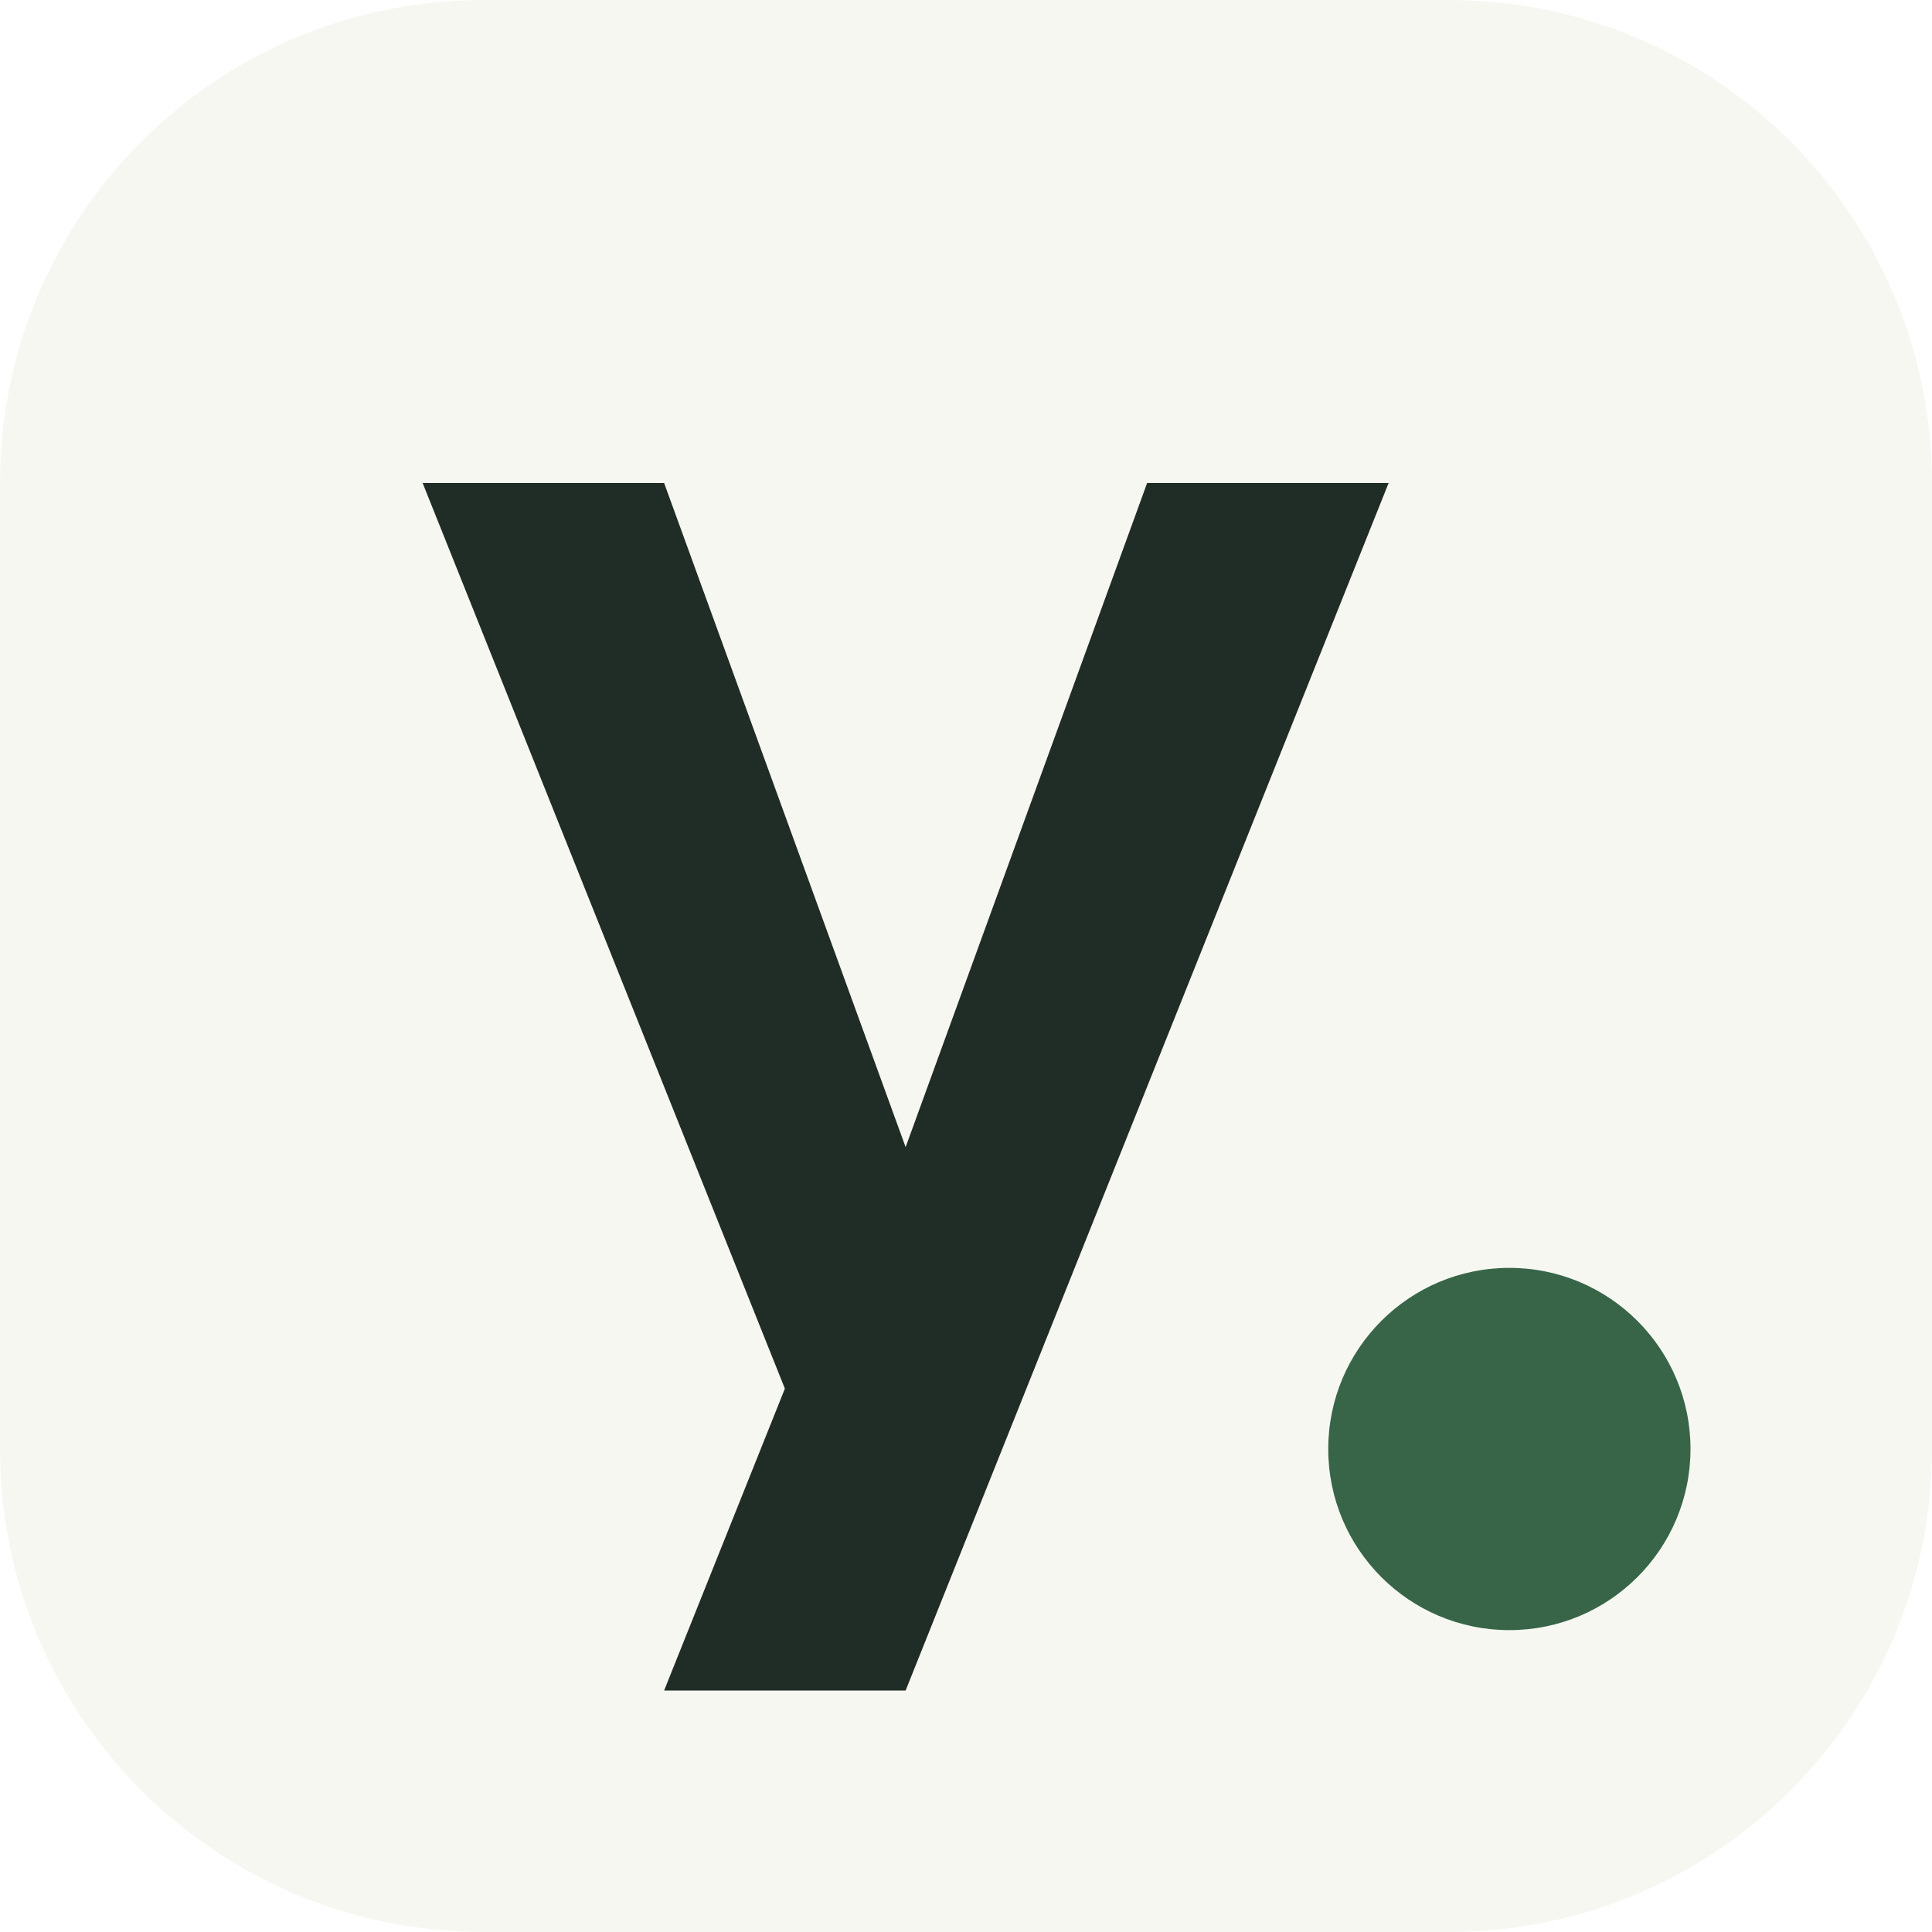
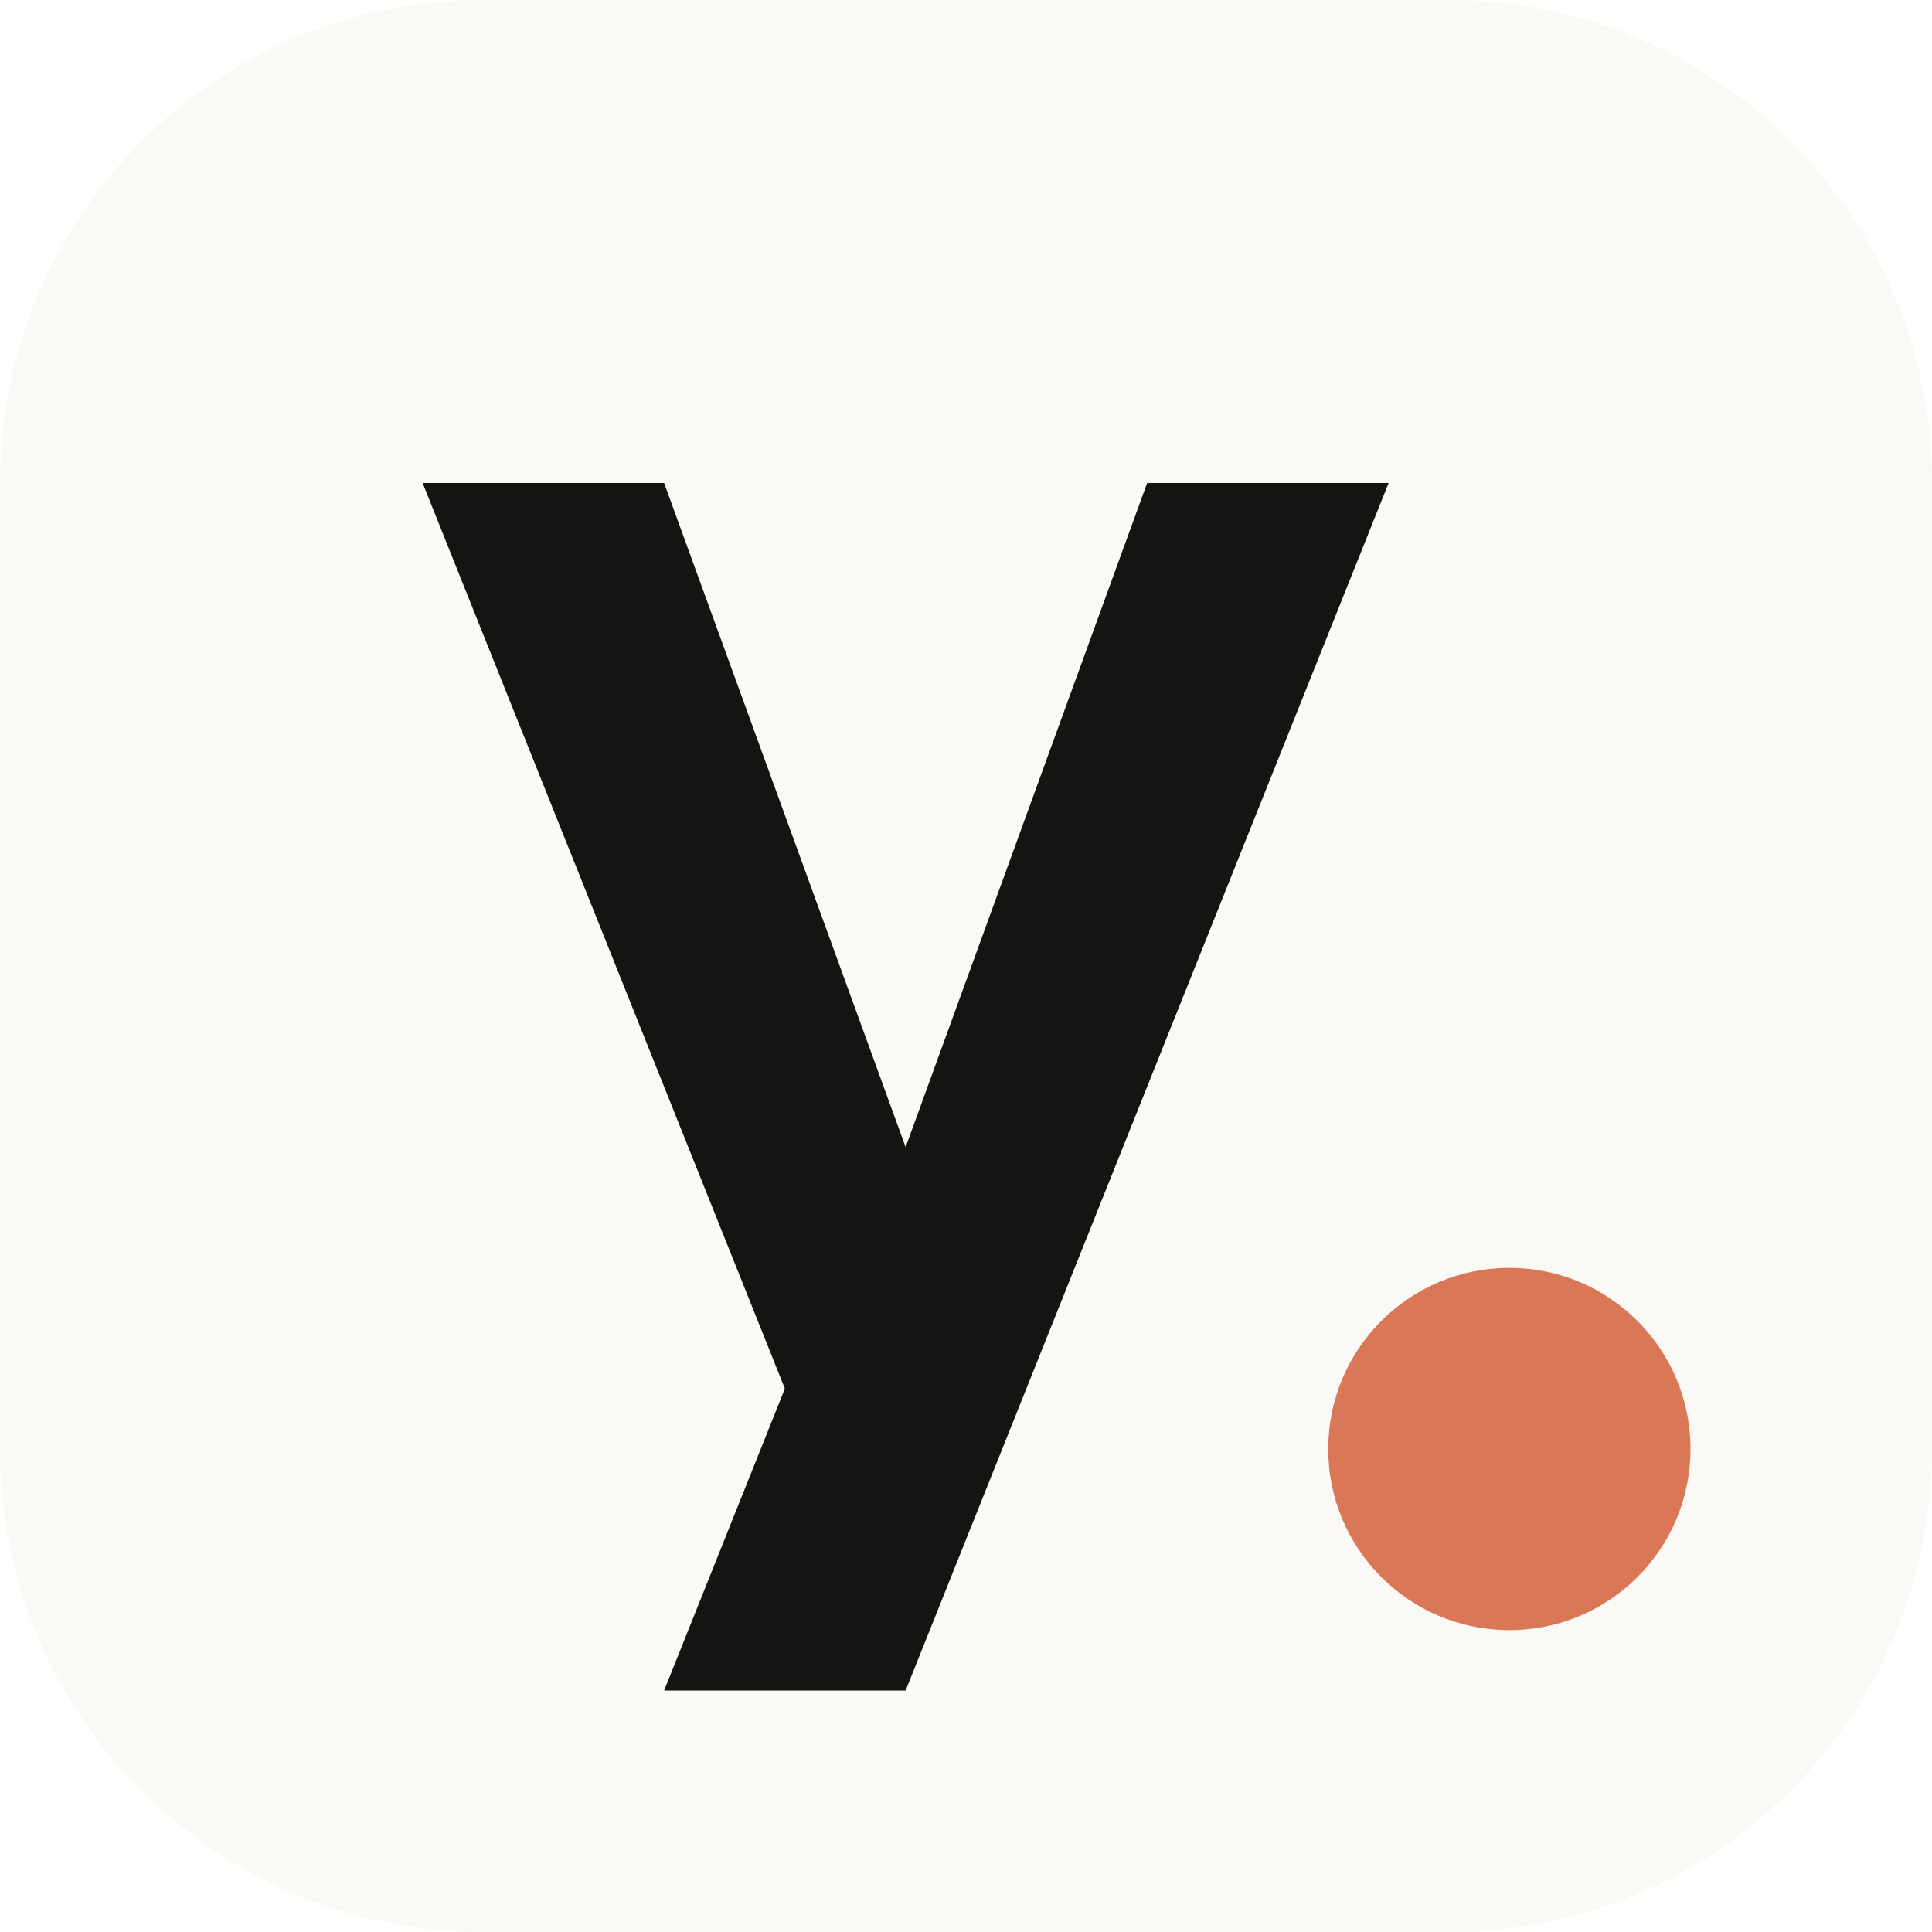
<svg xmlns="http://www.w3.org/2000/svg" viewBox="0 0 32 32">
-   <rect width="32" height="32" rx="8" fill="#f7f7f2" />
-   <path d="M7 8h4l4 11 4-11h4l-8 20h-4l2-5z" fill="#202d26" />
-   <circle cx="25" cy="24" r="3" fill="#386548" />
+   <rect width="32" height="32" rx="8" fill="#faf9f5" />
+   <path d="M7 8h4l4 11 4-11h4l-8 20h-4l2-5z" fill="#141413" />
+   <circle cx="25" cy="24" r="3" fill="#d97757" />
</svg>
